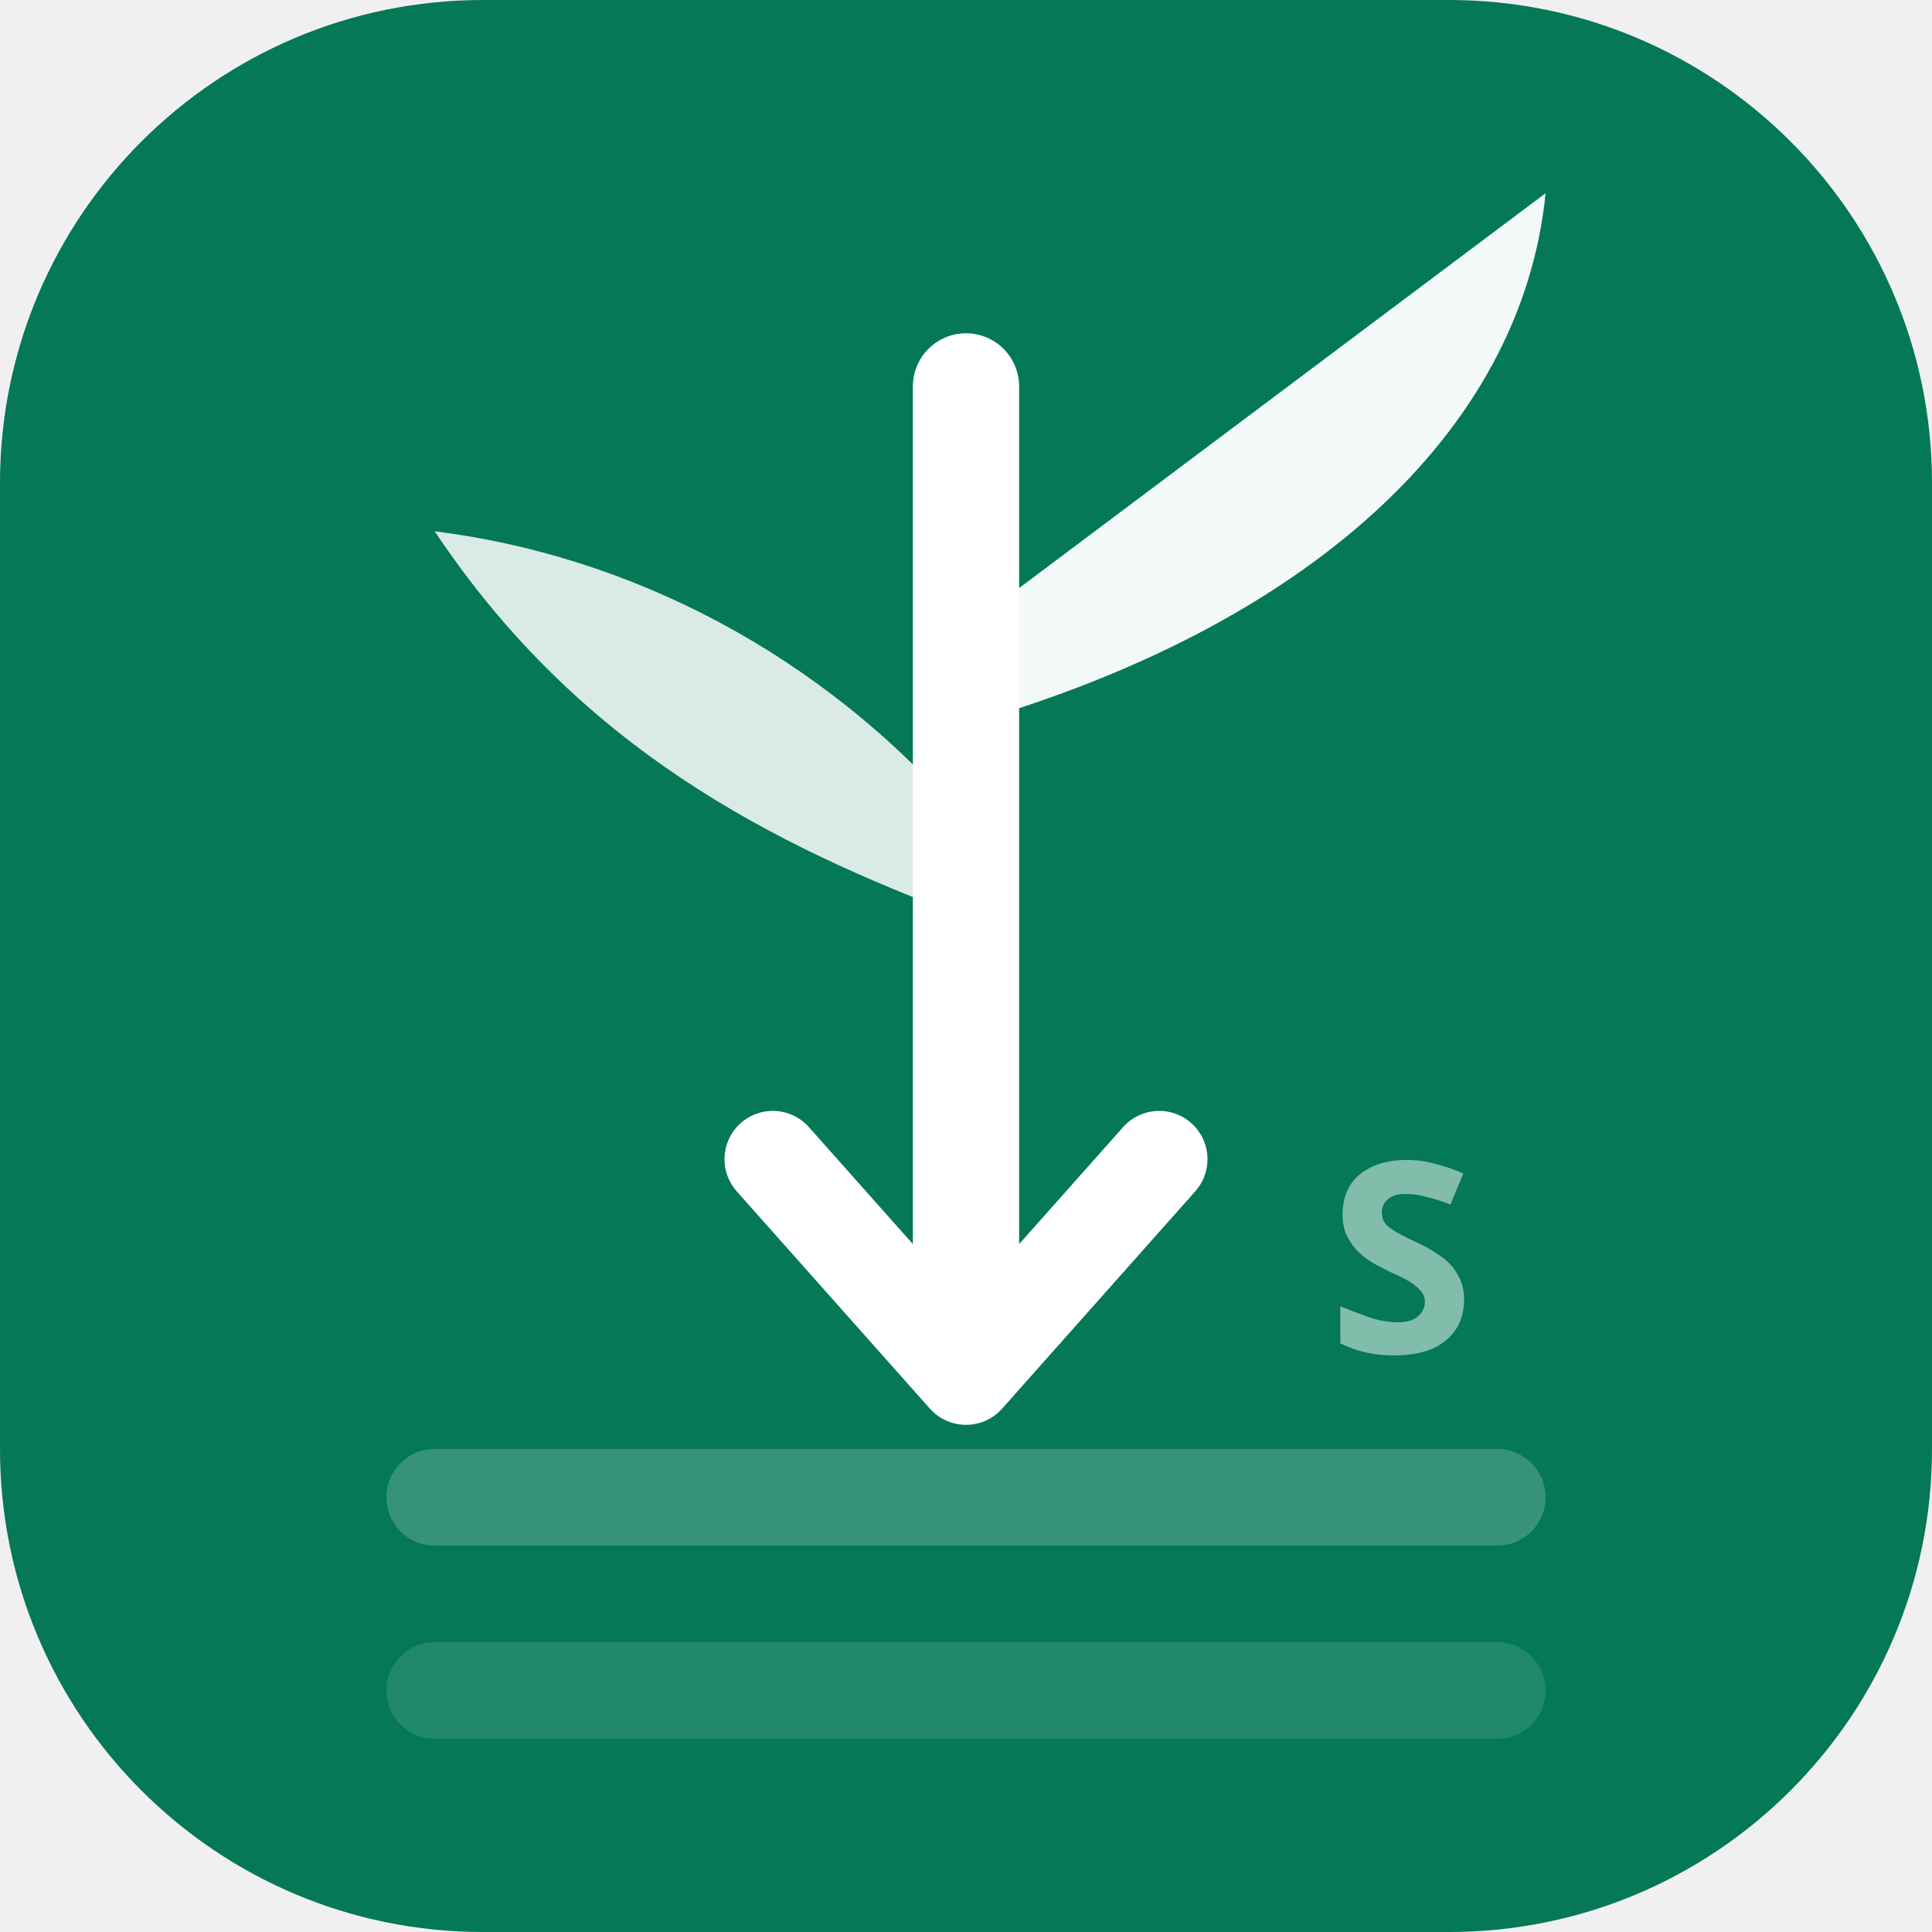
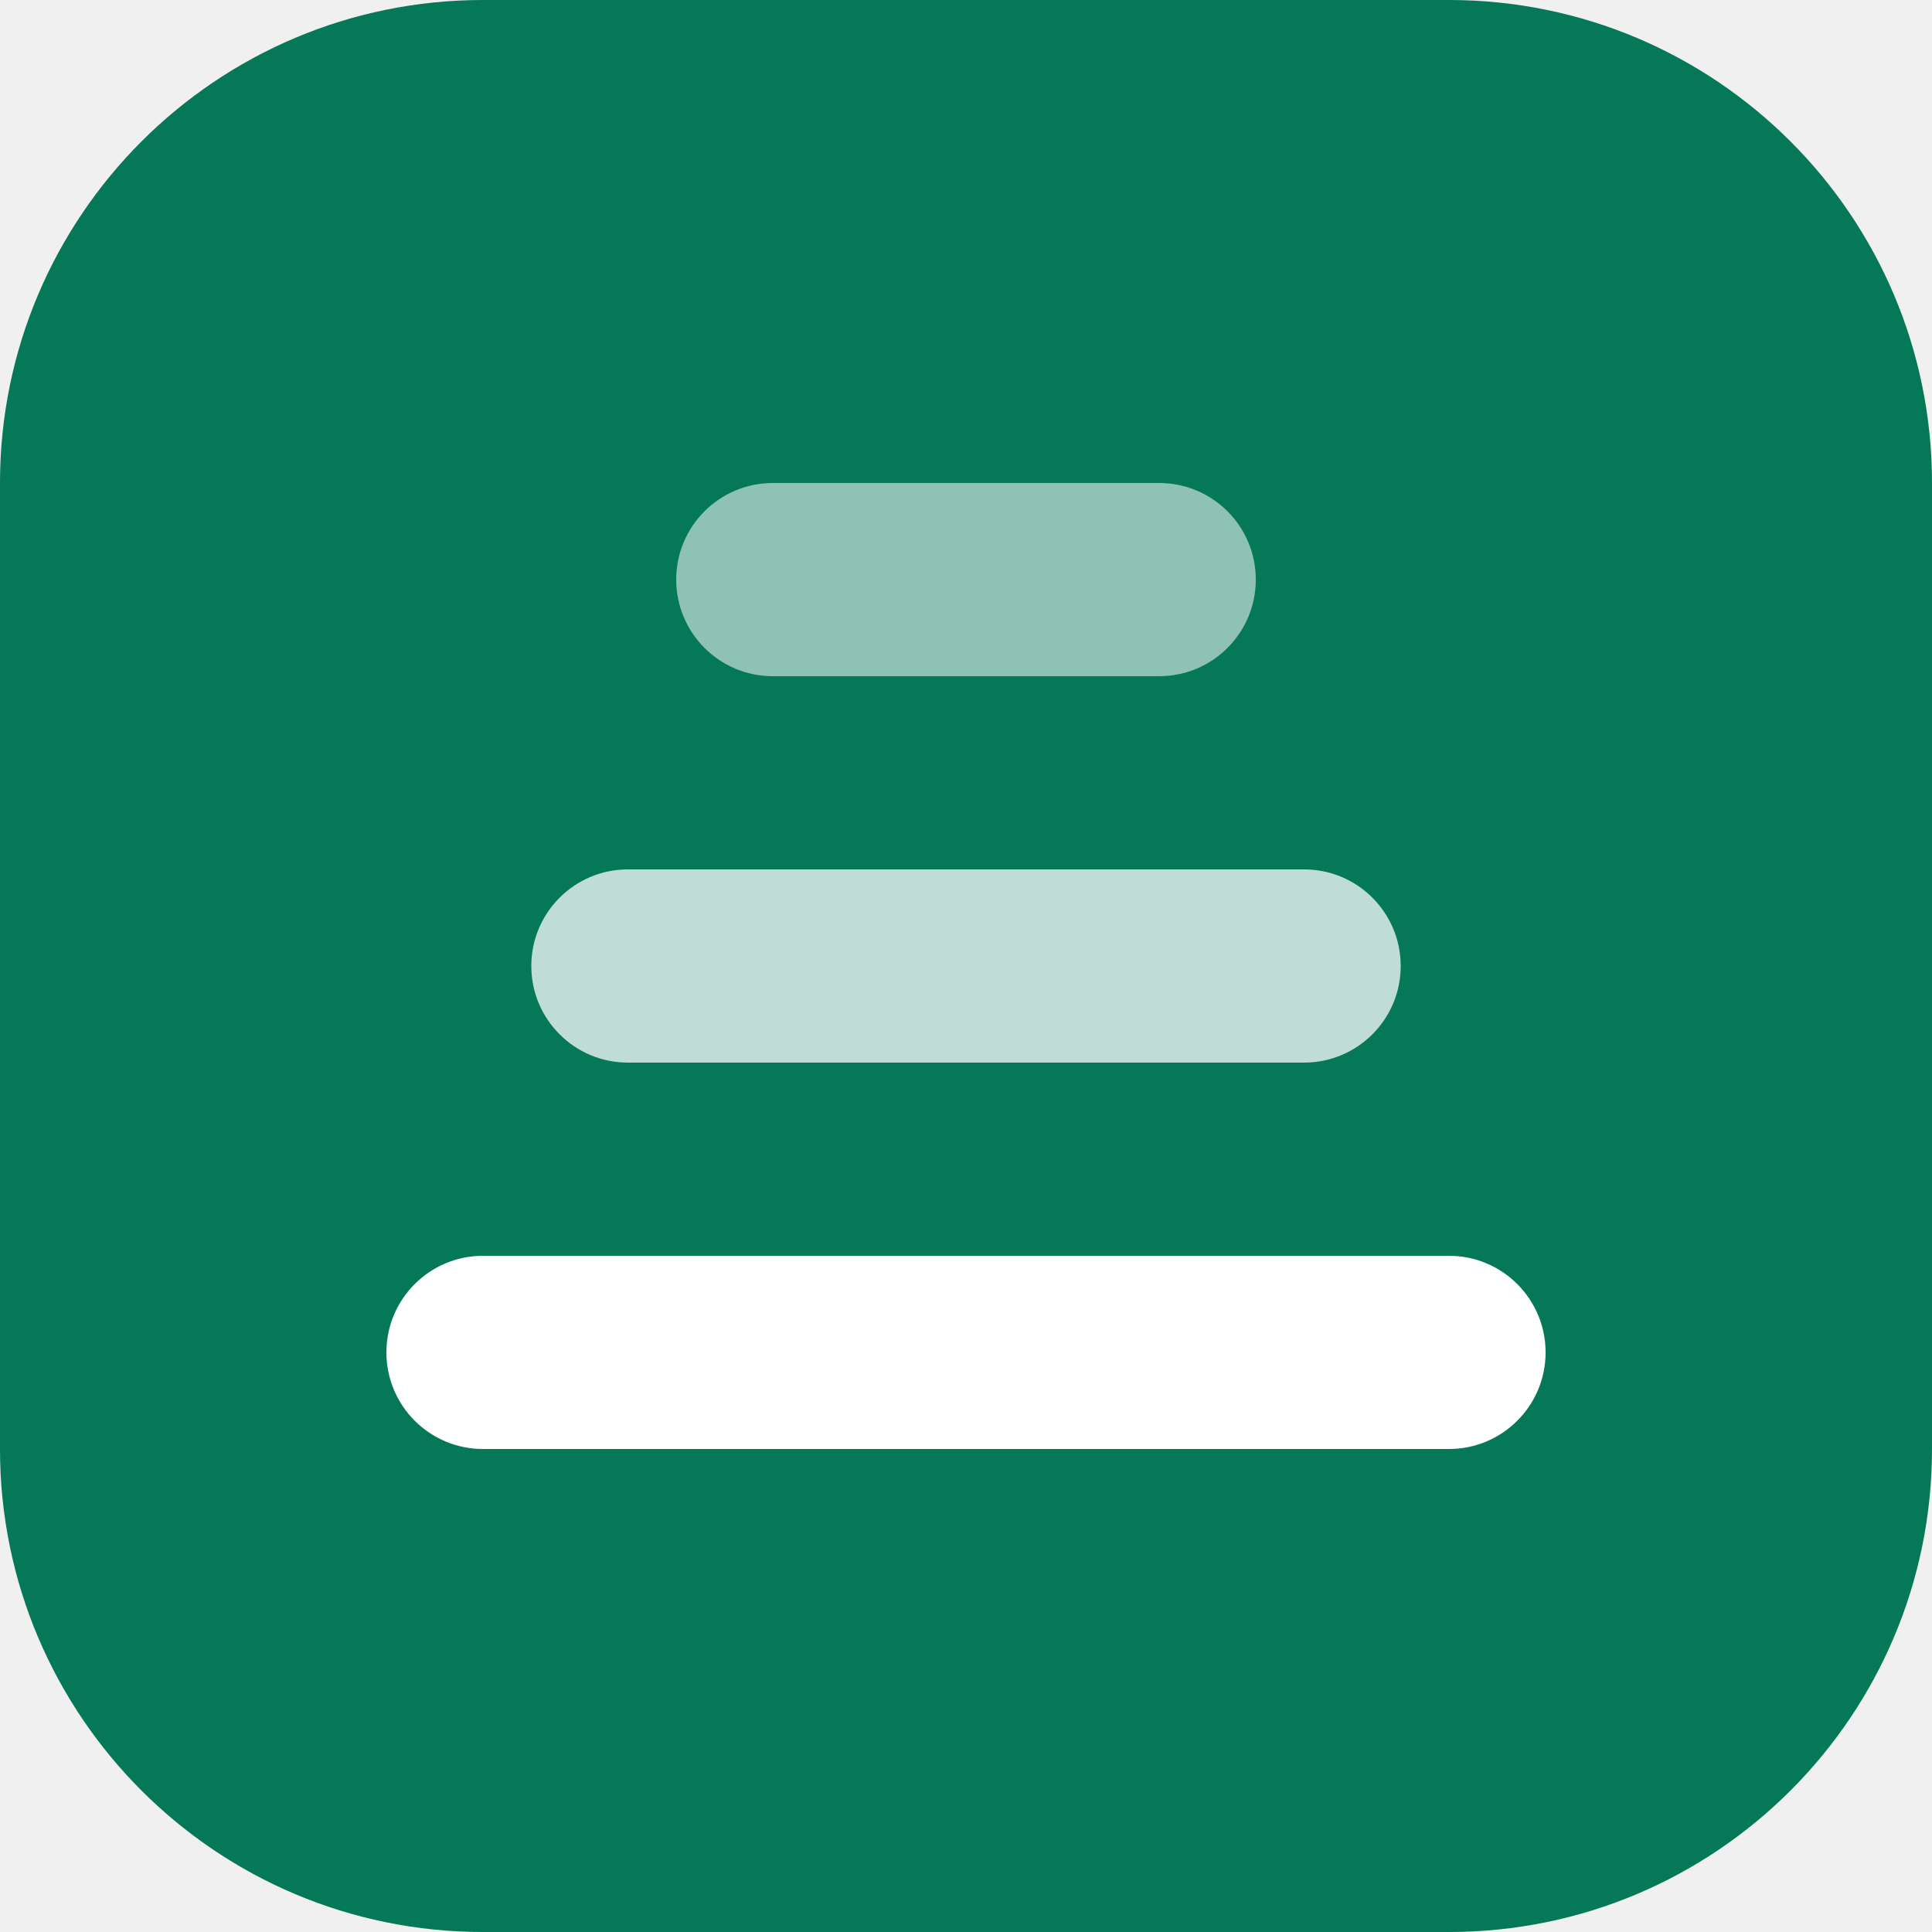
<svg xmlns="http://www.w3.org/2000/svg" viewBox="0 0 40 40">
  <rect width="40" height="40" rx="10" fill="#047857" />
-   <rect x="8" y="30" width="24" height="2" rx="1" fill="white" opacity="0.2" />
-   <rect x="8" y="34" width="24" height="2" rx="1" fill="white" opacity="0.12" />
-   <path d="M20 8 L20 27" stroke="white" stroke-width="2.2" stroke-linecap="round" />
-   <path d="M16 24 L20 28.5 L24 24" stroke="white" stroke-width="2" stroke-linecap="round" stroke-linejoin="round" fill="none" />
-   <path d="M20 19 C16 17.5, 12 15.5, 9 11 C13 11.5, 17 13.5, 20 17" fill="white" opacity="0.85" />
-   <path d="M20 13 C24 10, 28 7, 32 4 C31.5 9, 27 13, 20 15" fill="white" opacity="0.95" />
-   <text x="27.5" y="28" fill="white" font-size="5.5" font-weight="700" font-family="system-ui, sans-serif" opacity="0.5">S</text>
+   <rect x="14" y="10" width="12" height="4" rx="2" fill="white" opacity="0.55" />
+   <rect x="11" y="18" width="18" height="4" rx="2" fill="white" opacity="0.75" />
+   <rect x="8" y="26" width="24" height="4" rx="2" fill="white" />
</svg>
